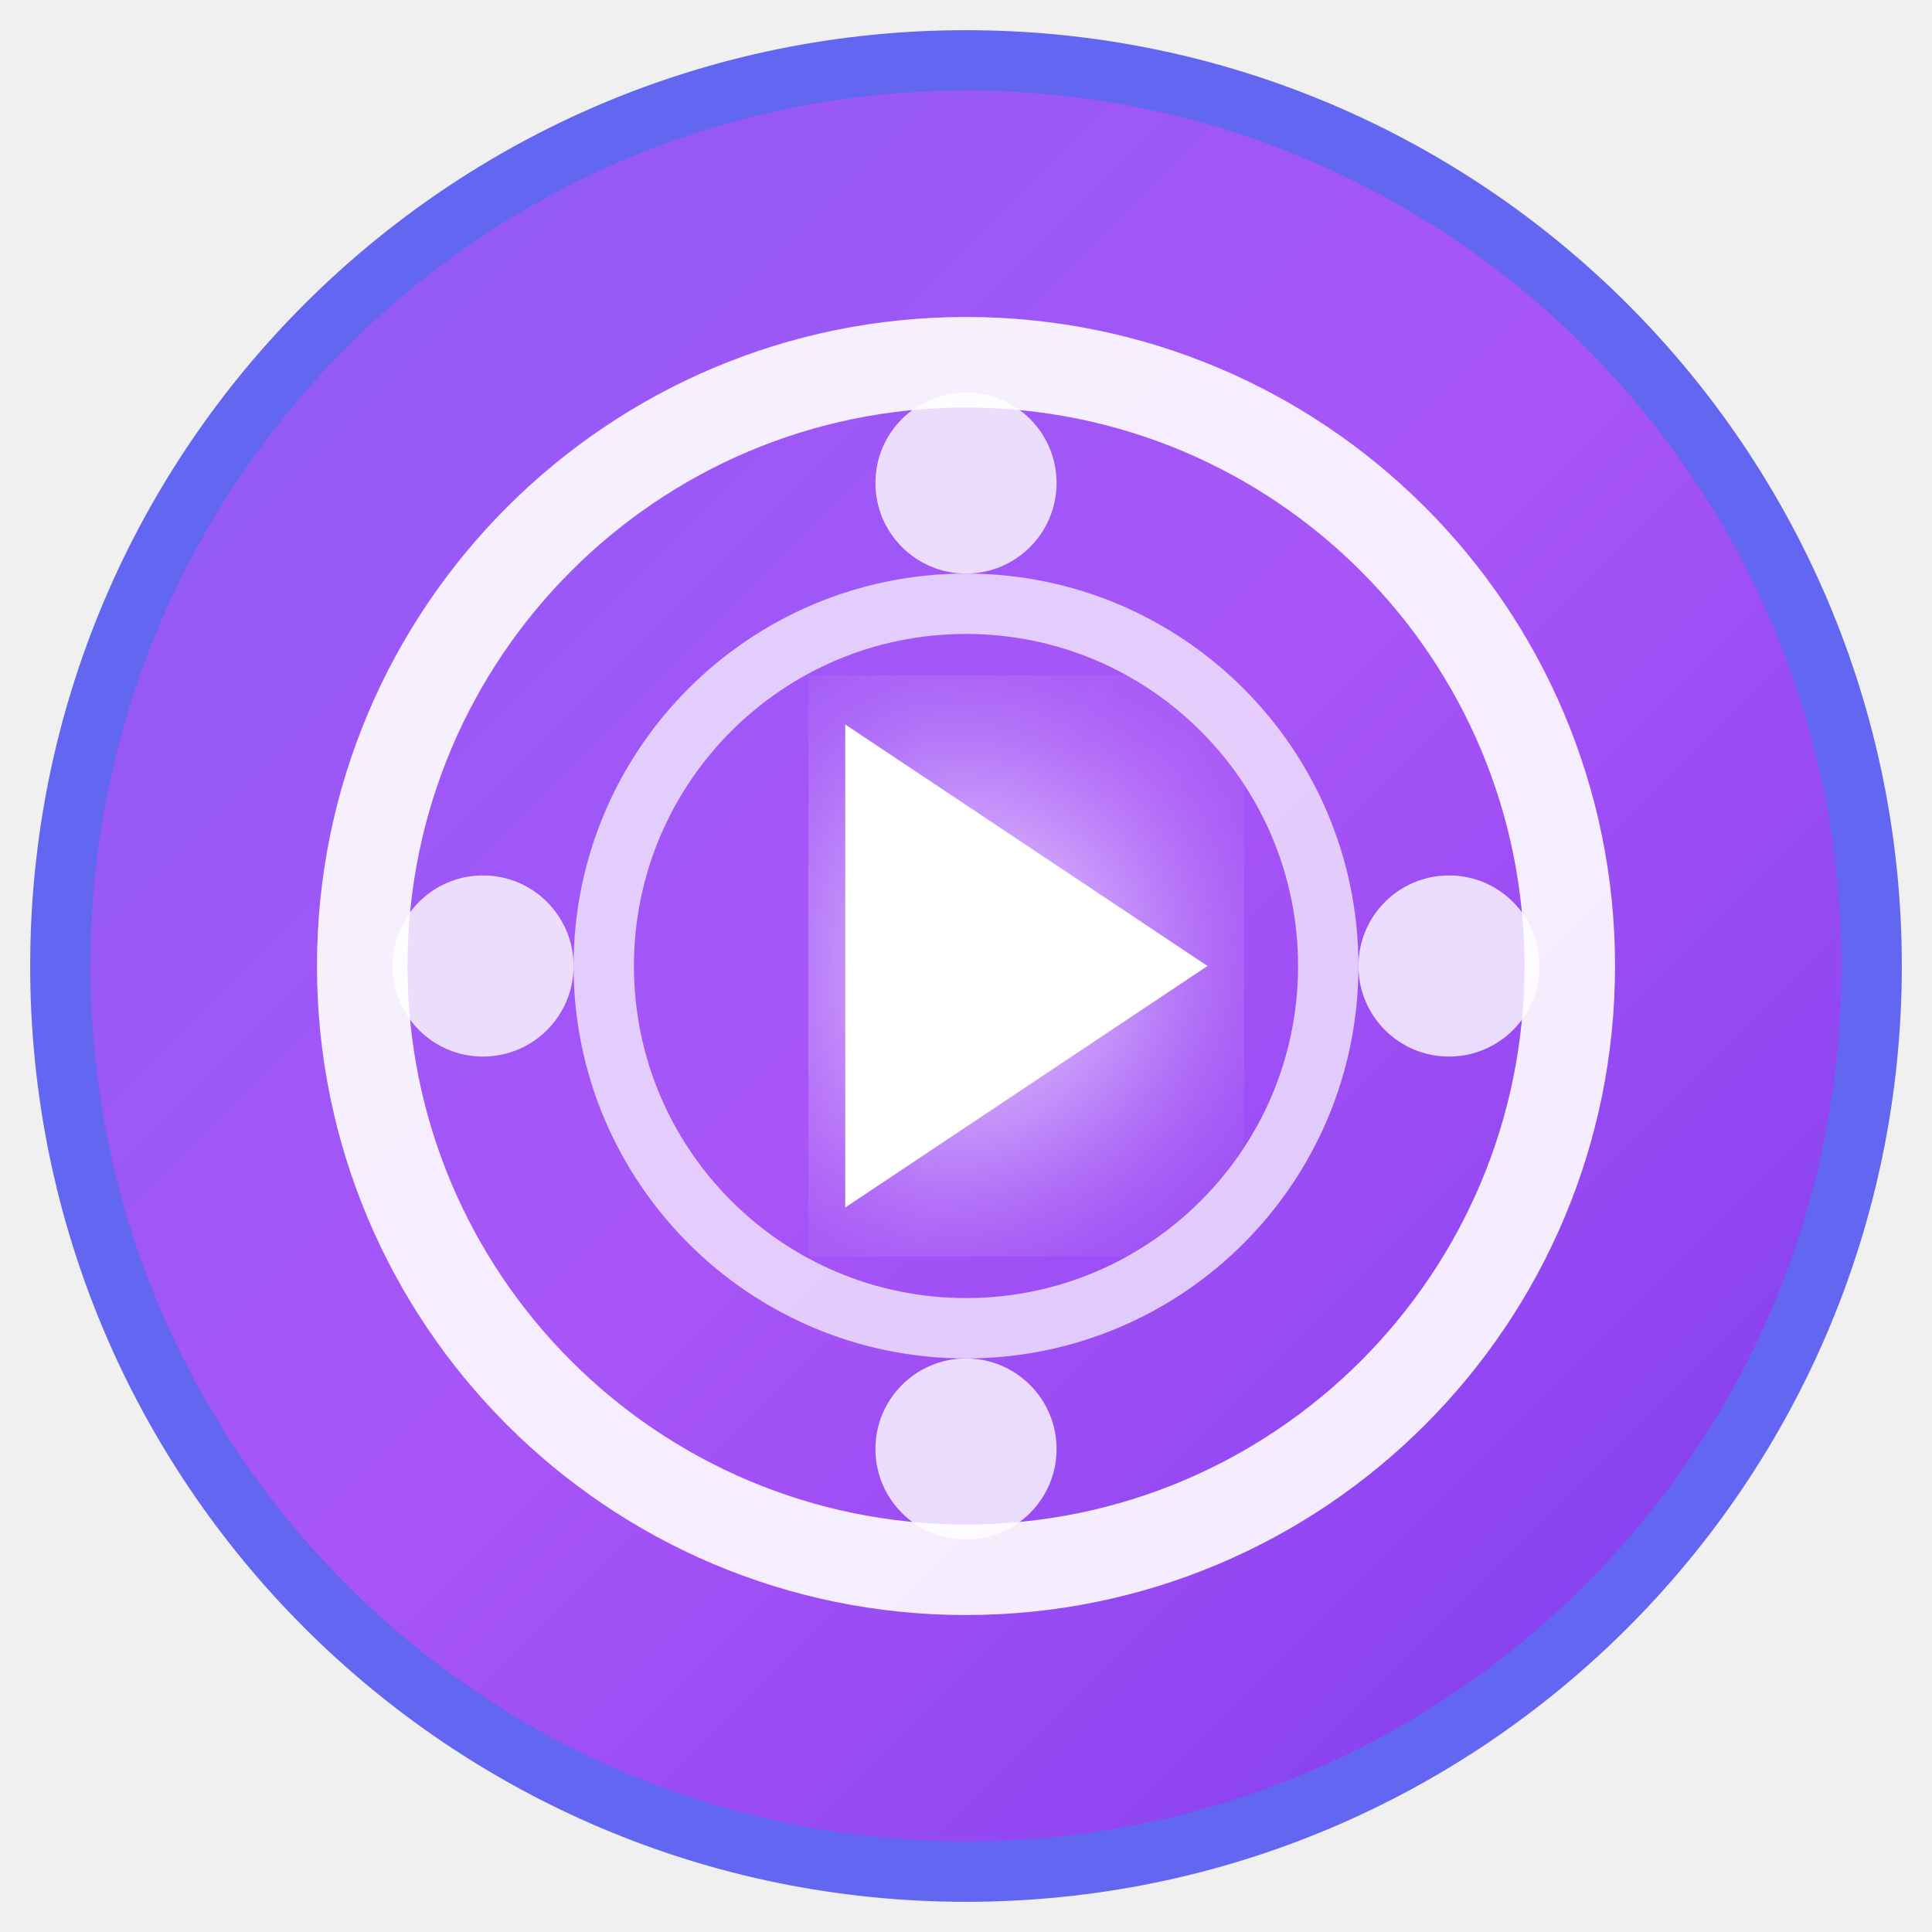
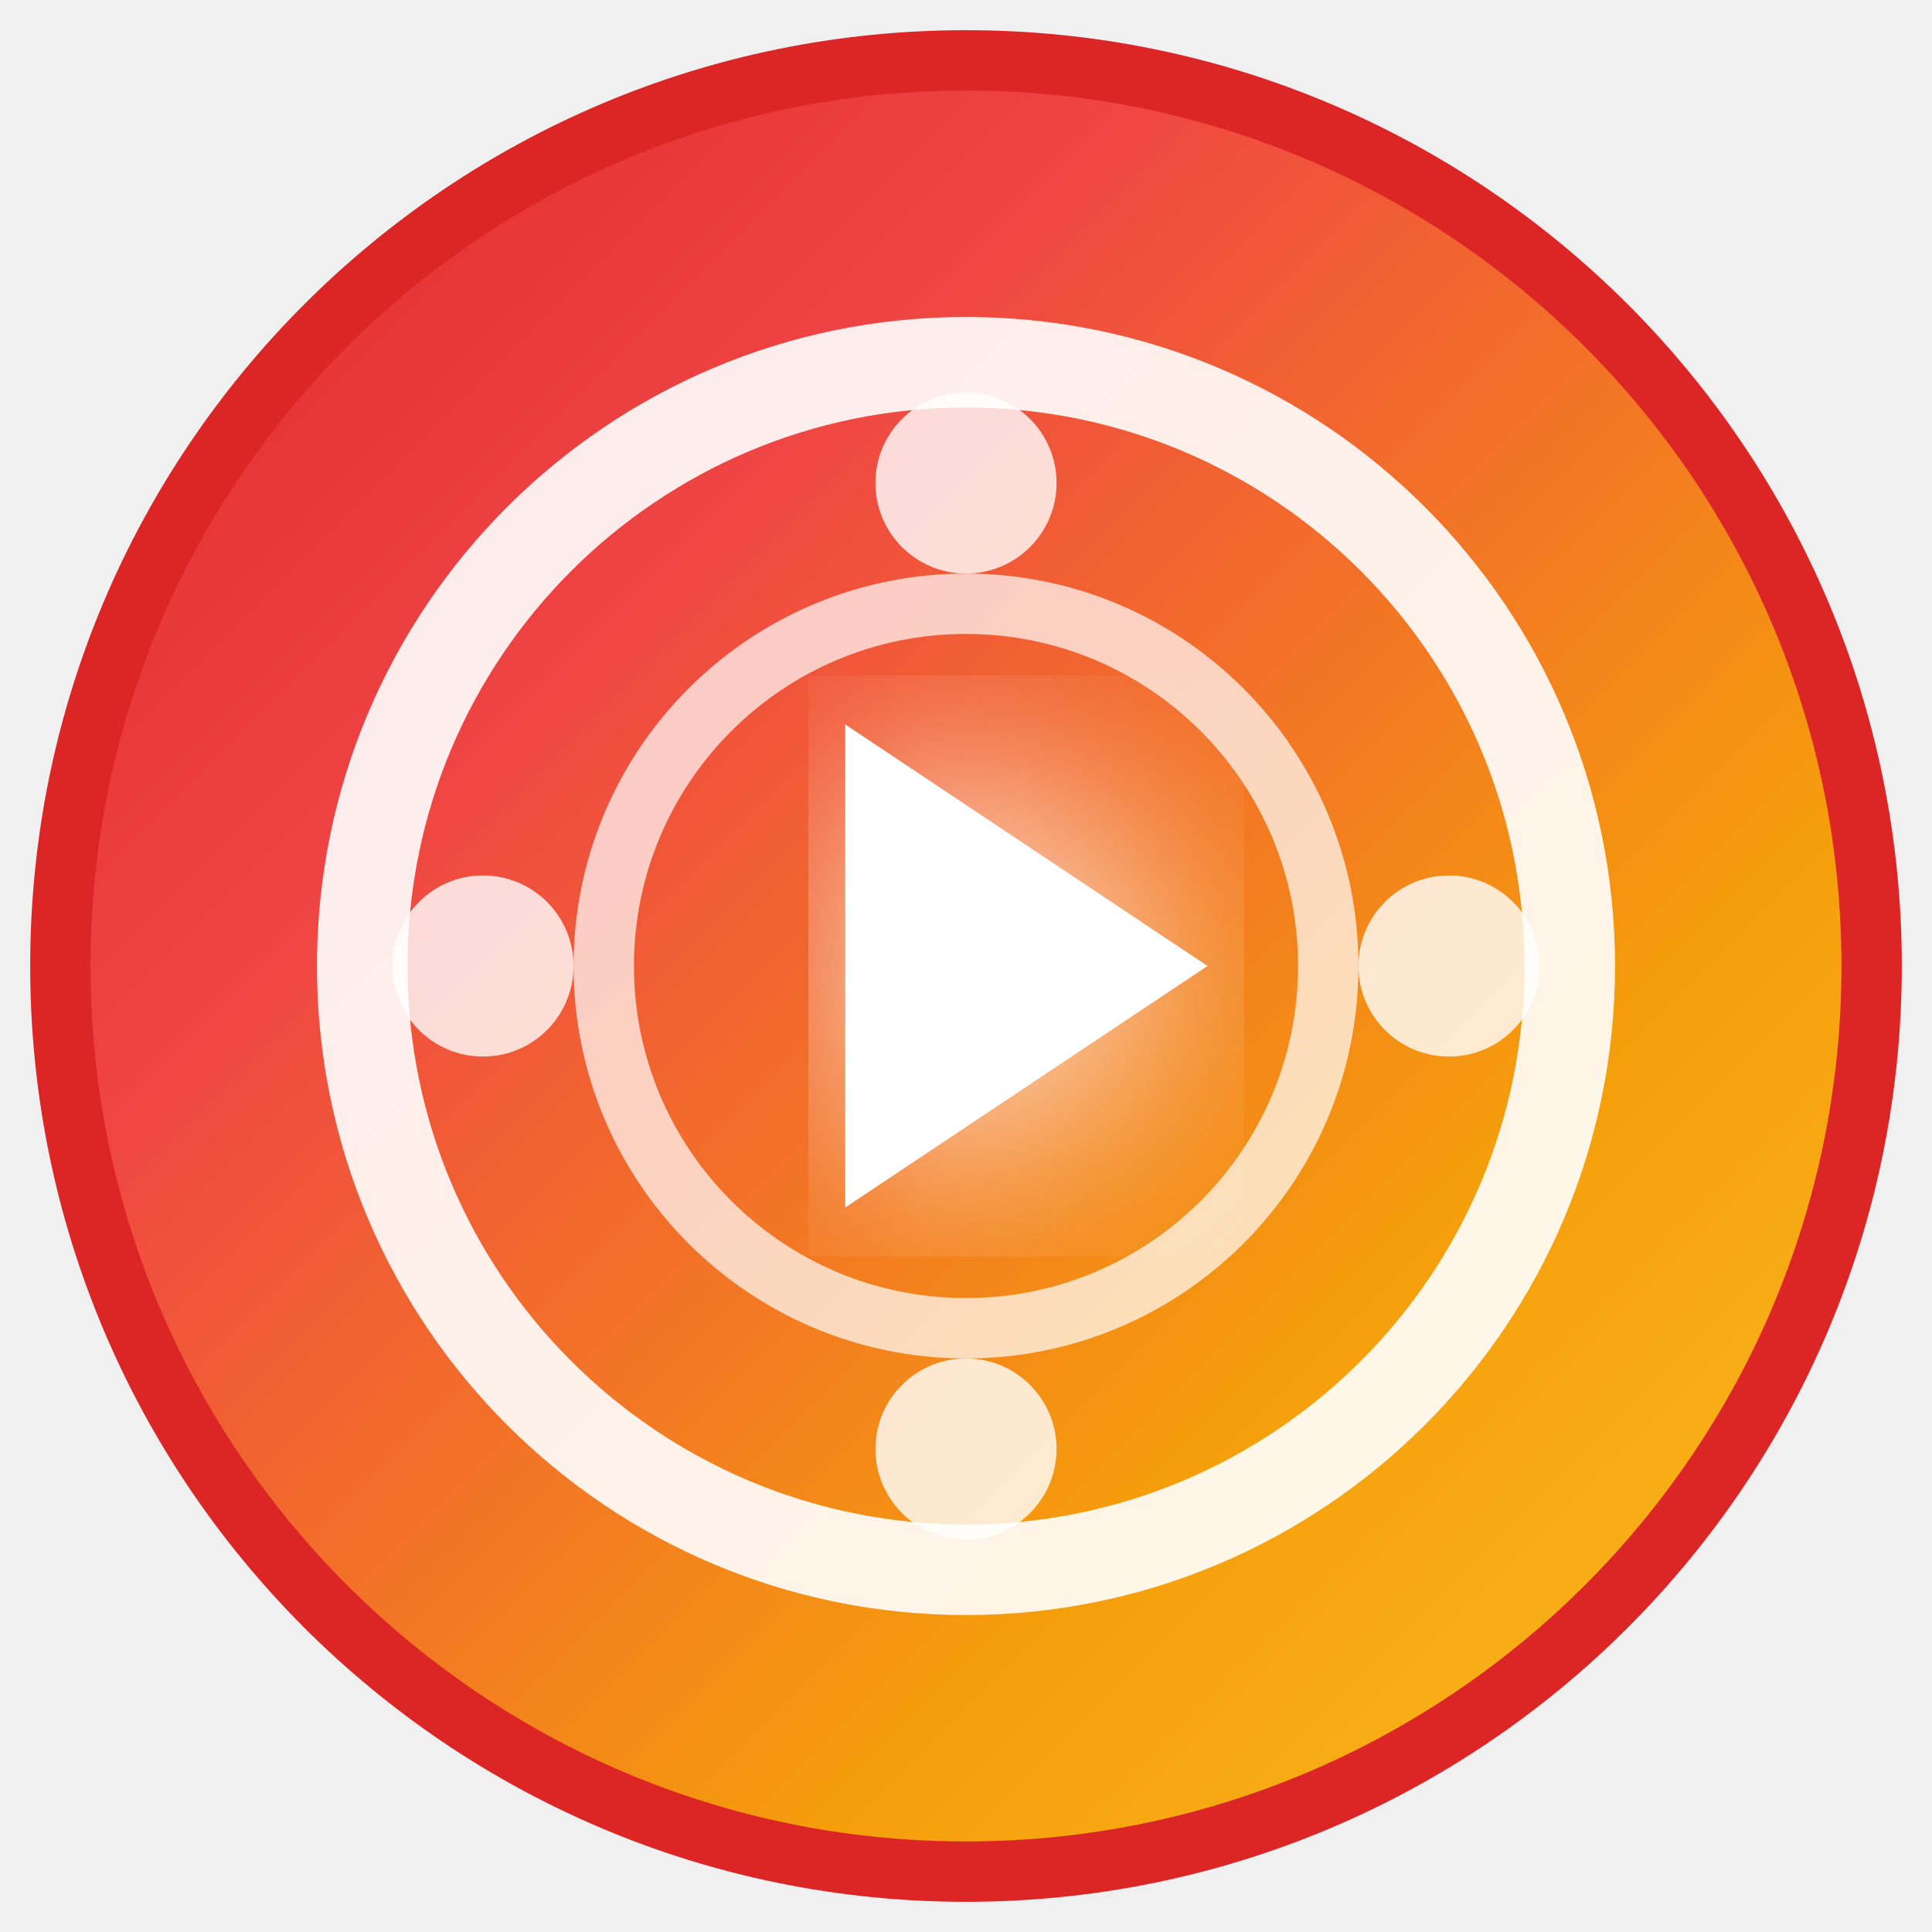
<svg xmlns="http://www.w3.org/2000/svg" width="32" height="32" viewBox="0 0 32 32" fill="none">
  <defs>
-     <linearGradient id="purpleGradient" x1="0%" y1="0%" x2="100%" y2="100%">
-       <stop offset="0%" style="stop-color:#8B5CF6;stop-opacity:1" />
-       <stop offset="50%" style="stop-color:#A855F7;stop-opacity:1" />
-       <stop offset="100%" style="stop-color:#7C3AED;stop-opacity:1" />
+     <linearGradient id="cinemaGradient" x1="0%" y1="0%" x2="100%" y2="100%">
+       <stop offset="0%" style="stop-color:#DC2626;stop-opacity:1" />
+       <stop offset="30%" style="stop-color:#EF4444;stop-opacity:1" />
+       <stop offset="70%" style="stop-color:#F59E0B;stop-opacity:1" />
+       <stop offset="100%" style="stop-color:#FBBF24;stop-opacity:1" />
    </linearGradient>
    <filter id="glow">
      <feGaussianBlur stdDeviation="2" result="coloredBlur" />
      <feMerge>
        <feMergeNode in="coloredBlur" />
        <feMergeNode in="SourceGraphic" />
      </feMerge>
    </filter>
  </defs>
-   <circle cx="16" cy="16" r="15" fill="url(#purpleGradient)" stroke="#6366F1" stroke-width="1" />
+   <circle cx="16" cy="16" r="15" fill="url(#cinemaGradient)" stroke="#DC2626" stroke-width="1" />
  <circle cx="16" cy="16" r="10" fill="none" stroke="#FFFFFF" stroke-width="1.5" opacity="0.9" />
  <circle cx="16" cy="16" r="6" fill="none" stroke="#FFFFFF" stroke-width="1" opacity="0.7" />
  <circle cx="16" cy="8" r="1.5" fill="#FFFFFF" opacity="0.8" />
  <circle cx="24" cy="16" r="1.5" fill="#FFFFFF" opacity="0.8" />
  <circle cx="16" cy="24" r="1.5" fill="#FFFFFF" opacity="0.8" />
  <circle cx="8" cy="16" r="1.5" fill="#FFFFFF" opacity="0.8" />
  <polygon points="14,12 14,20 20,16" fill="#FFFFFF" filter="url(#glow)" />
</svg>
